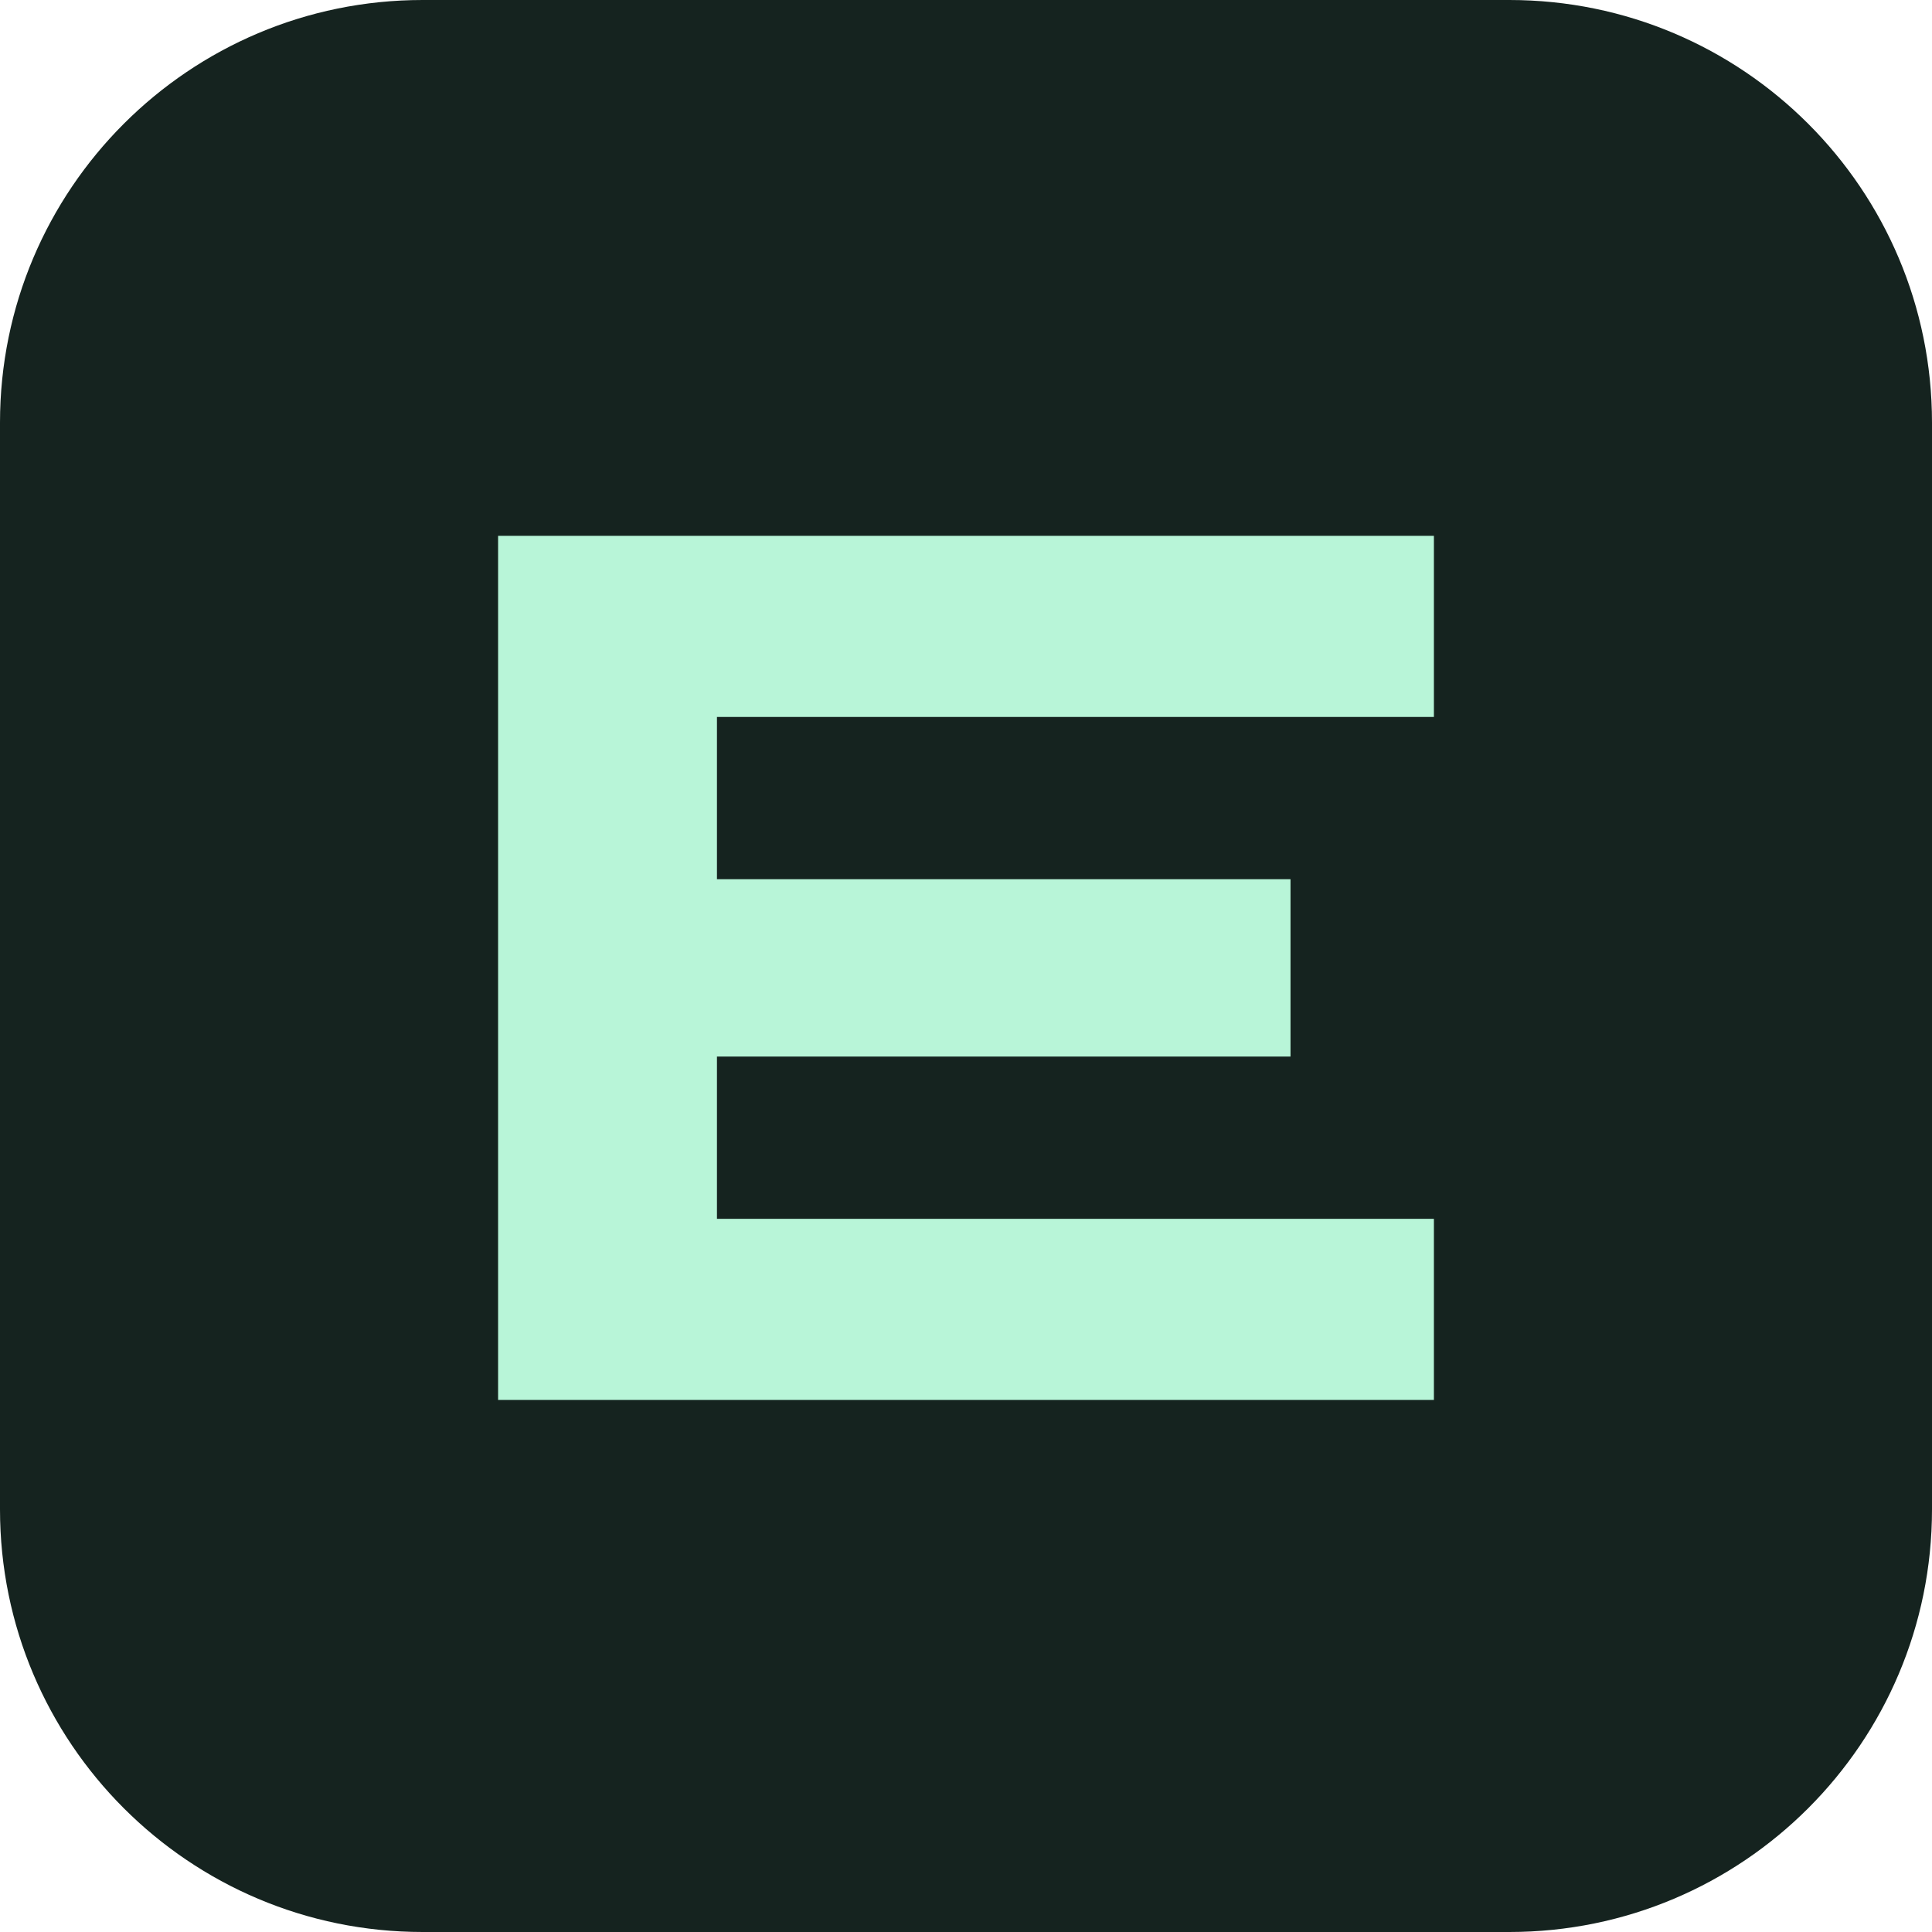
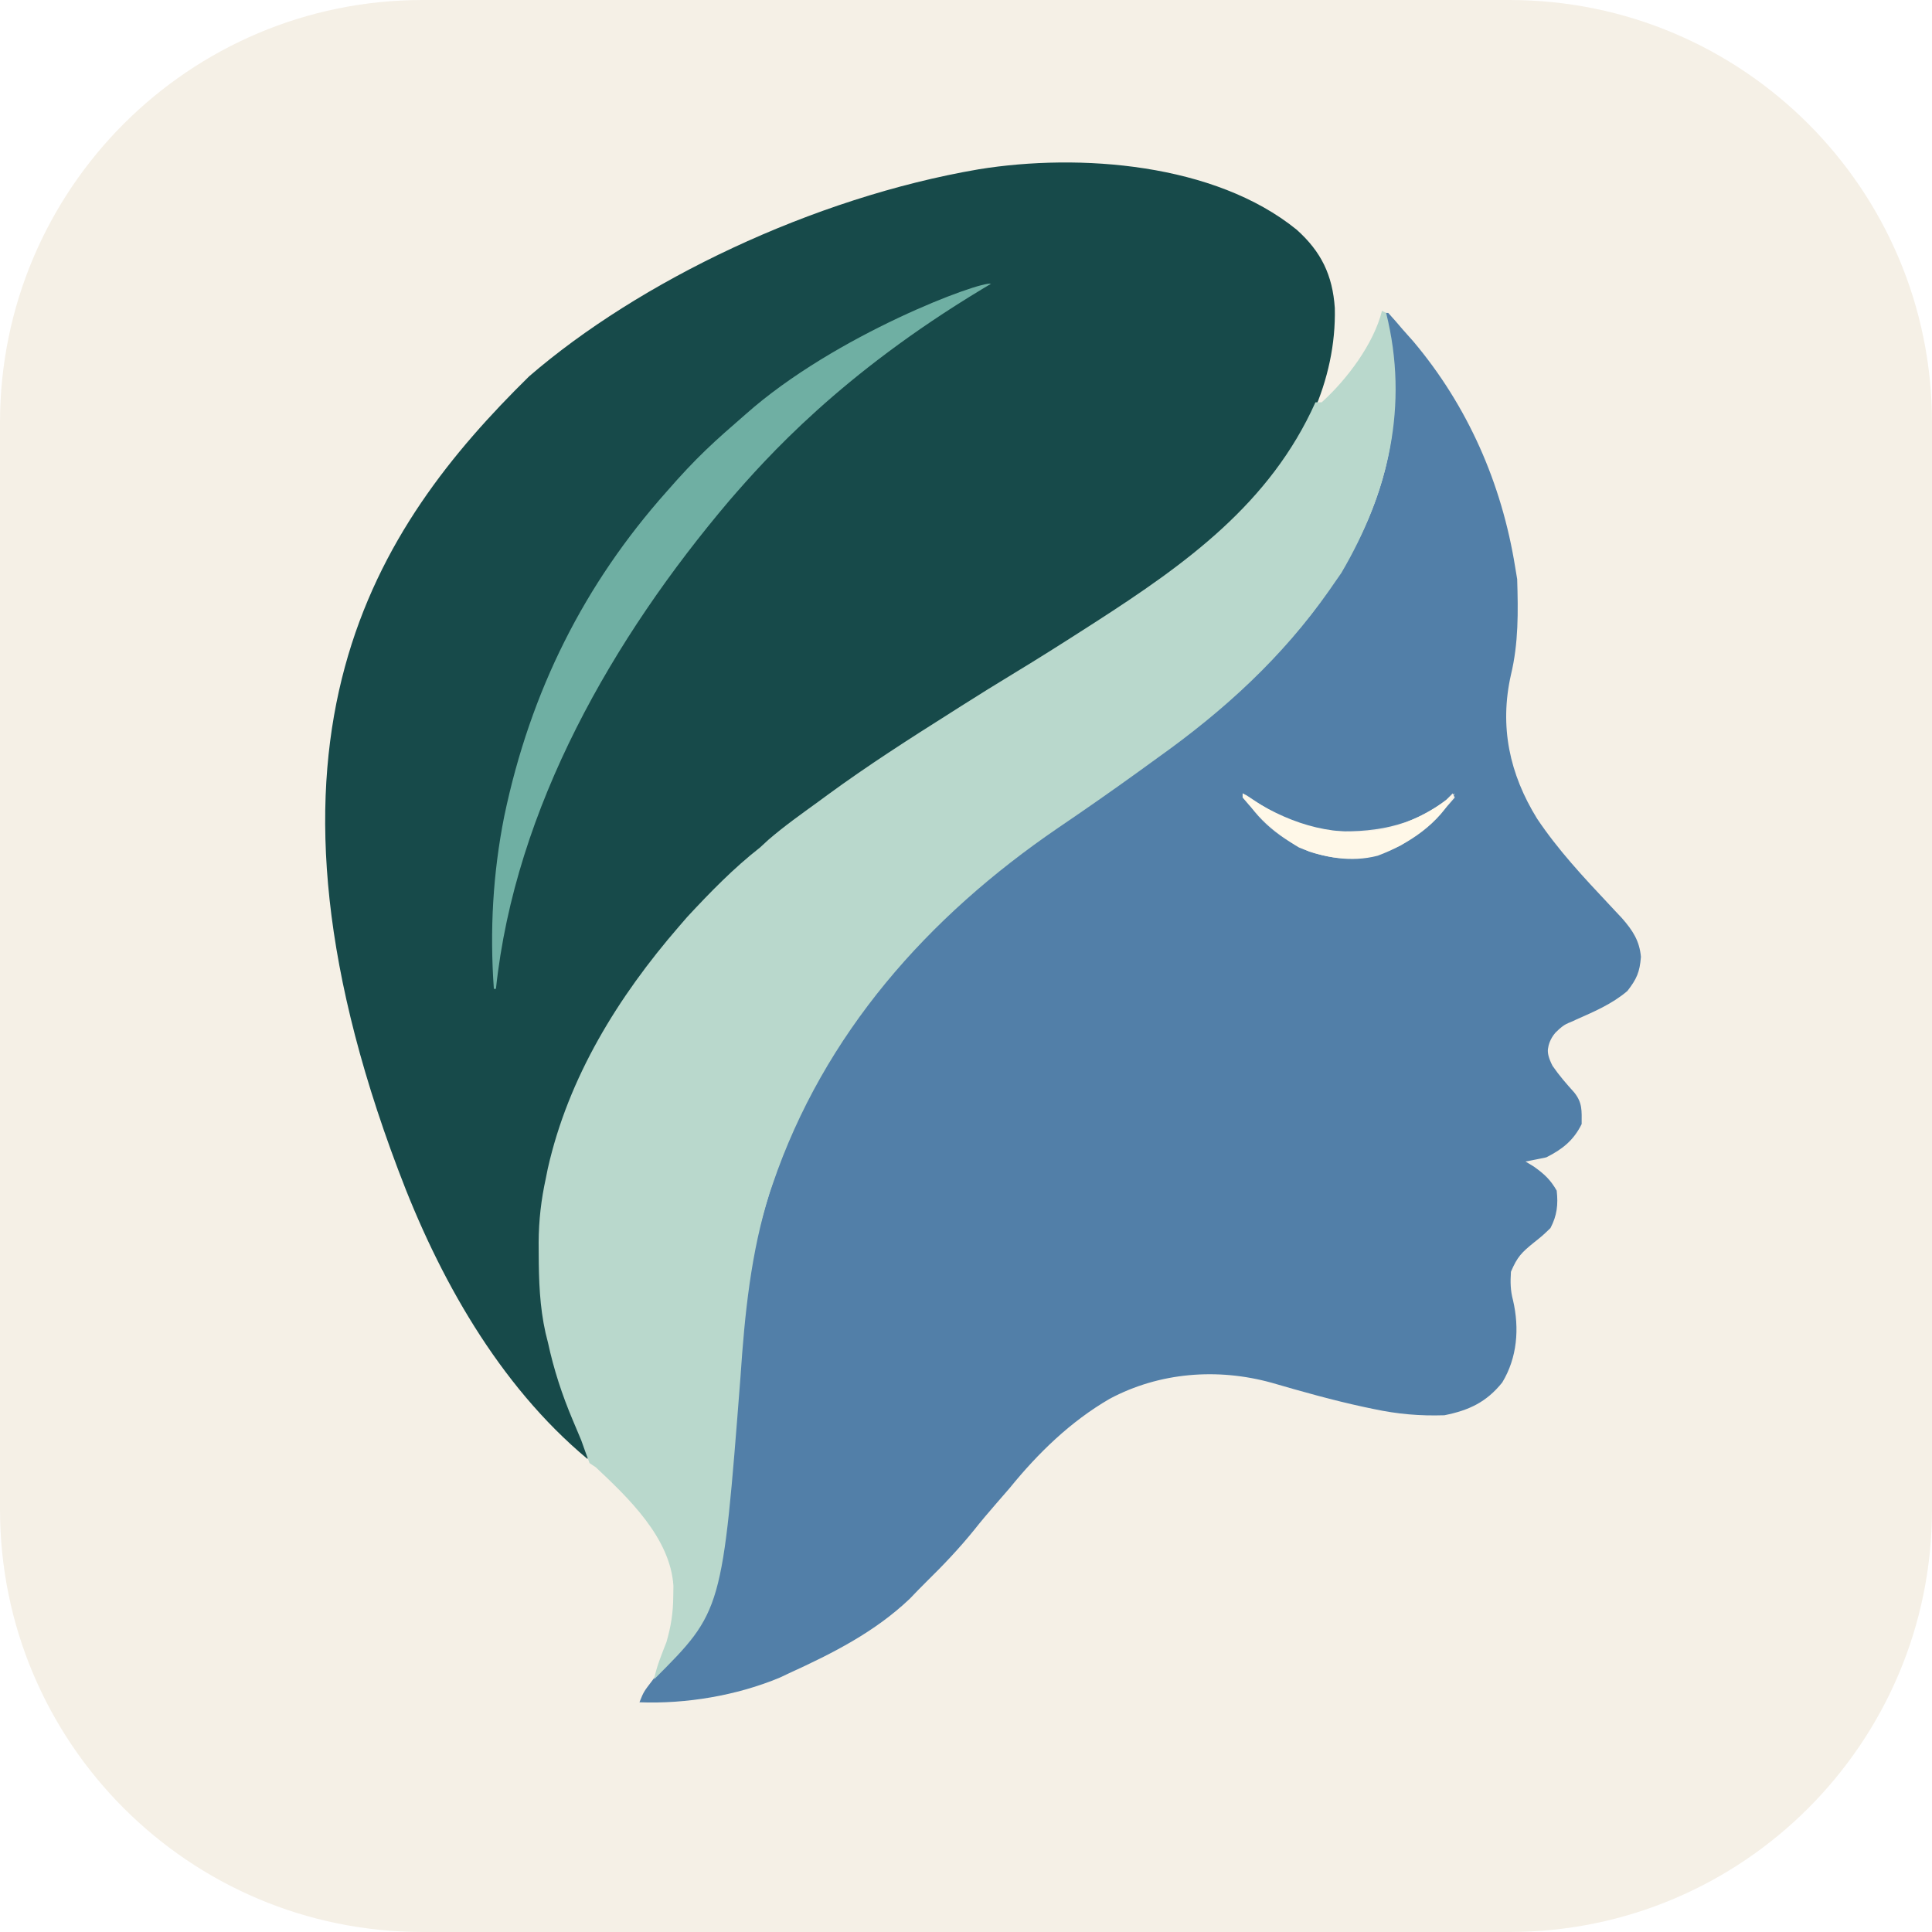
- <svg xmlns="http://www.w3.org/2000/svg" width="512" height="512" viewBox="0 0 512 512">
-   <rect width="512" height="512" rx="112" fill="#15231f" />
-   <path d="M132 142h248v48H190v43h152v47H190v43h190v48H132z" fill="#b8f5d8" />
+ <svg xmlns="http://www.w3.org/2000/svg" width="512" height="512" viewBox="0 0 1254 1254" role="img" aria-labelledby="title description">
+   <rect width="1254" height="1254" rx="274.312" fill="#F5F0E6" />
+   <g id="eva-mark" transform="translate(627,627) scale(1.35) translate(-627,-627)">
+     <path id="path2" d="m 0,0 h 2 c 2.4,2.61 4.71,5.29 7,8 1.67,1.88 3.34,3.75 5.06,5.69 C 40.29,44.81 56.57,82.05 63,122 l 1,6 c 0.48,15.64 0.68,30.72 -3,46 -5.6,24.88 -0.7,47.69 12.58,69.17 10.09,15.06 22.32,28.15 34.71,41.33 1.06,1.13 2.12,2.27 3.21,3.44 0.96,1.02 1.92,2.04 2.91,3.09 5.15,5.91 8.4,10.82 9.09,18.59 -0.58,7.34 -2.02,10.59 -6.5,16.38 -7.38,6.28 -15.91,9.9 -24.71,13.79 -4.29,2.21 -4.934,1.308 -9.934,6.308 -2.546,2.985 -3.303,5.894 -3.553,7.769 -0.25,1.875 0.265,4.39 2.197,8.133 3.15,4.6 6.65,8.61 10.38,12.75 4.07,5.05 3.62,8.77 3.62,15.25 -3.85,7.83 -9.29,12.14 -17,16 -3.32,0.71 -6.66,1.38 -10,2 0.68,0.41 0.68,0.41 4.12,2.5 4.96,3.56 7.85,6.22 10.88,11.5 0.76,6.73 0.15,11.99 -3,18 -3.69,3.56 -3.69,3.56 -8,7 -5.9,4.79 -7.91,6.78 -11,14 -0.31,4.89 -0.28,8.96 1,13.7 3.15,13.55 2.03,27.66 -5.19,39.55 C 49.24,523.69 40.8,527.64 29,530 c -11.82,0.38 -22.46,-0.55 -34,-3 -1.5,-0.31 -3,-0.63 -4.54,-0.95 -15.02,-3.24 -29.77,-7.39 -44.51,-11.68 -26.03,-7.2 -53.94,-5.05 -77.84,7.7 -18.87,10.94 -34.44,26.1 -48.11,42.93 -2.18,2.53 -4.37,5.05 -6.56,7.56 -3.6,4.13 -7.1,8.27 -10.5,12.56 -7.1,8.79 -14.87,16.98 -22.94,24.88 -2.7,2.7 -5.38,5.41 -8,8.19 -16.78,15.99 -37.1,26.27 -58,35.81 -1.49,0.7 -2.99,1.41 -4.52,2.13 -20.72,8.66 -45.11,12.73 -67.48,11.87 2,-5 2,-5 6.06,-10.31 34.97,-45.9 39.11,-108.14 42.94,-163.57 5.27,-71.68 33.52,-135.29 82,-188.12 1.2,-1.38 2.39,-2.76 3.62,-4.19 6.02,-6.8 12.5,-12.9 19.38,-18.81 1.08,-0.96 2.16,-1.92 3.28,-2.91 18.45,-16.26 38.74,-30.02 59.03,-43.87 17.88,-12.27 35.67,-24.78 52.69,-38.22 1.26,-1 2.53,-1.99 3.83,-3.02 C -43.47,161.65 -3.85,114.15 3.57,59.42 4.98,41.72 4.84,24.35 1,7 Z m -68,231 c 6.25,12.49 19.27,22.71 32,28 15.99,5.15 29.03,4.29 44,-3 10.05,-6.31 18.39,-13.93 26,-23 -0.16,-0.33 -0.16,-0.33 -1,-2 l -3.06,3.06 C 13.35,247.29 -6.3,250.23 -27,249 c -6.62,-1.19 -6.62,-1.19 -12,-3 -2.1,-0.7 -4.21,-1.4 -6.38,-2.12 C -52.93,240.6 -59.17,236.6 -66,232 Z" fill="#527fa8" transform="translate(828,313)" />
+     <path id="path3" d="m 0,0 c 11.77,10.55 17.24,21.82 18.32,37.64 0.84,35.06 -15.45,68.15 -39.25,93.2 -1.01,1.04 -2.02,2.08 -3.07,3.16 -1,1.04 -2.01,2.09 -3.04,3.16 -34.09,34.84 -80.1,59.5 -121.37,84.76 -13.33,8.17 -26.55,16.46 -39.59,25.08 -1.75,1.15 -3.5,2.31 -5.3,3.5 -22.31,14.77 -44.48,29.93 -64.7,47.5 -1.03,0.85 -2.07,1.7 -3.13,2.57 -15.3,12.68 -29.49,26.91 -41.87,42.43 -1.04,1.26 -2.08,2.53 -3.15,3.83 -10.54,12.94 -19.53,26.71 -27.85,41.17 -0.73,1.27 -1.46,2.54 -2.21,3.84 -26.24,47.51 -34.16,101.08 -20.63,153.68 1.15,3.9 2.44,7.67 3.84,11.48 0.63,1.73 1.27,3.46 1.92,5.24 2.84,7.6 5.76,15.07 9.14,22.45 0.32,0.71 0.32,0.71 1.94,4.31 l -1,2 C -383.76,555.36 -412.76,503.35 -432,452 -510.702,243.672 -442.658,142.83 -369.034,70.486 -316.215,24.87 -232.815,-15.396 -152.81,-29.06 -104.31,-36.89 -39.34,-31.96 0,0 Z" fill="#174a4a" transform="translate(786,273)" />
+     <path id="path4" d="M0 0 C0.66 0.33 1.32 0.66 2 1 C13.08 45.43 3.21 87.31 -19.56 126.06 C-20.7 127.69 -21.83 129.32 -23 131 C-23.75 132.08 -24.49 133.16 -25.26 134.27 C-48.03 166.72 -75.81 192.1 -108 215 C-110.96 217.14 -113.92 219.29 -116.88 221.44 C-129.7 230.7 -142.66 239.74 -155.75 248.62 C-218.36 291.36 -268.29 347.48 -293 420 C-293.46 421.35 -293.93 422.7 -294.4 424.09 C-303.44 452.53 -306.43 482.77 -308.41 512.39 C-317.15 625.15 -317.15 625.15 -350 658 C-348.73 651.67 -346.33 646.01 -344 640 C-341.82 632.38 -340.82 626.06 -340.75 618.19 C-340.72 616.47 -340.7 614.75 -340.67 612.98 C-342.19 589.91 -362.24 570.82 -378 556 C-378.99 555.34 -379.98 554.68 -381 554 C-382.39 550.35 -383.7 546.68 -385 543 C-386.32 539.83 -387.65 536.66 -389 533.5 C-394.24 521.11 -398.16 509.13 -401 496 C-401.38 494.5 -401.75 493 -402.14 491.46 C-405 478.68 -405.39 466.16 -405.44 453.12 C-405.45 451.39 -405.46 449.66 -405.47 447.87 C-405.4 437.19 -404.28 427.44 -402 417 C-401.7 415.49 -401.39 413.98 -401.08 412.42 C-391.15 368.38 -367.24 329.77 -338 296 C-336.68 294.47 -335.36 292.95 -334 291.38 C-322.98 279.52 -311.76 267.98 -299 258 C-297.68 256.78 -296.36 255.57 -295 254.31 C-287.36 247.72 -279.16 241.92 -271 236 C-269.55 234.93 -268.1 233.87 -266.61 232.77 C-247.32 218.65 -227.21 205.75 -207 193 C-205.42 191.99 -203.84 190.99 -202.21 189.95 C-193.76 184.58 -185.25 179.31 -176.69 174.12 C-165.35 167.25 -154.15 160.17 -143 153 C-141.31 151.92 -139.62 150.84 -137.88 149.72 C-94.24 121.62 -53.74 92.57 -32 44 C-31.01 44 -30.02 44 -29 44 C-16.92 33.08 -4 15.99 0 0 Z " fill="#B9D8CC" transform="translate(827,312)" />
+     <path id="path5" d="M 0,0 C -1.47,0.88 -2.95,1.77 -4.47,2.68 -72.157,43.49 -107.562,83.171 -125.81,104.27 -181.59,170.08 -228.78,251.83 -238,339 h -1 c -2.014,-28.081 -0.467,-55.476 4.98,-82.93 12.656,-60.526 38.676,-111.857 78.02,-156.07 14.731,-16.91 22.813,-24.017 37.88,-37.12 C -74.699,24.252 -4.636,-1.545 0,0 Z" fill="#6fafa3" transform="translate(639,299)" />
+     <path id="path6" d="M0 0 C1.57 1.03 3.13 2.06 4.75 3.12 C24.82 15.57 45.17 21.31 68.76 17.16 C81.14 13.76 92.11 8.24 102 0 C94.79 14.42 79.73 24.48 64.96 29.97 C52.02 33.33 39.27 30.94 27.06 26 C16.49 19.74 7.84 11.43 0 2 C0 1.34 0 0.68 0 0 Z " fill="#FFF8E8" transform="translate(760,544)" />
+   </g>
</svg>
